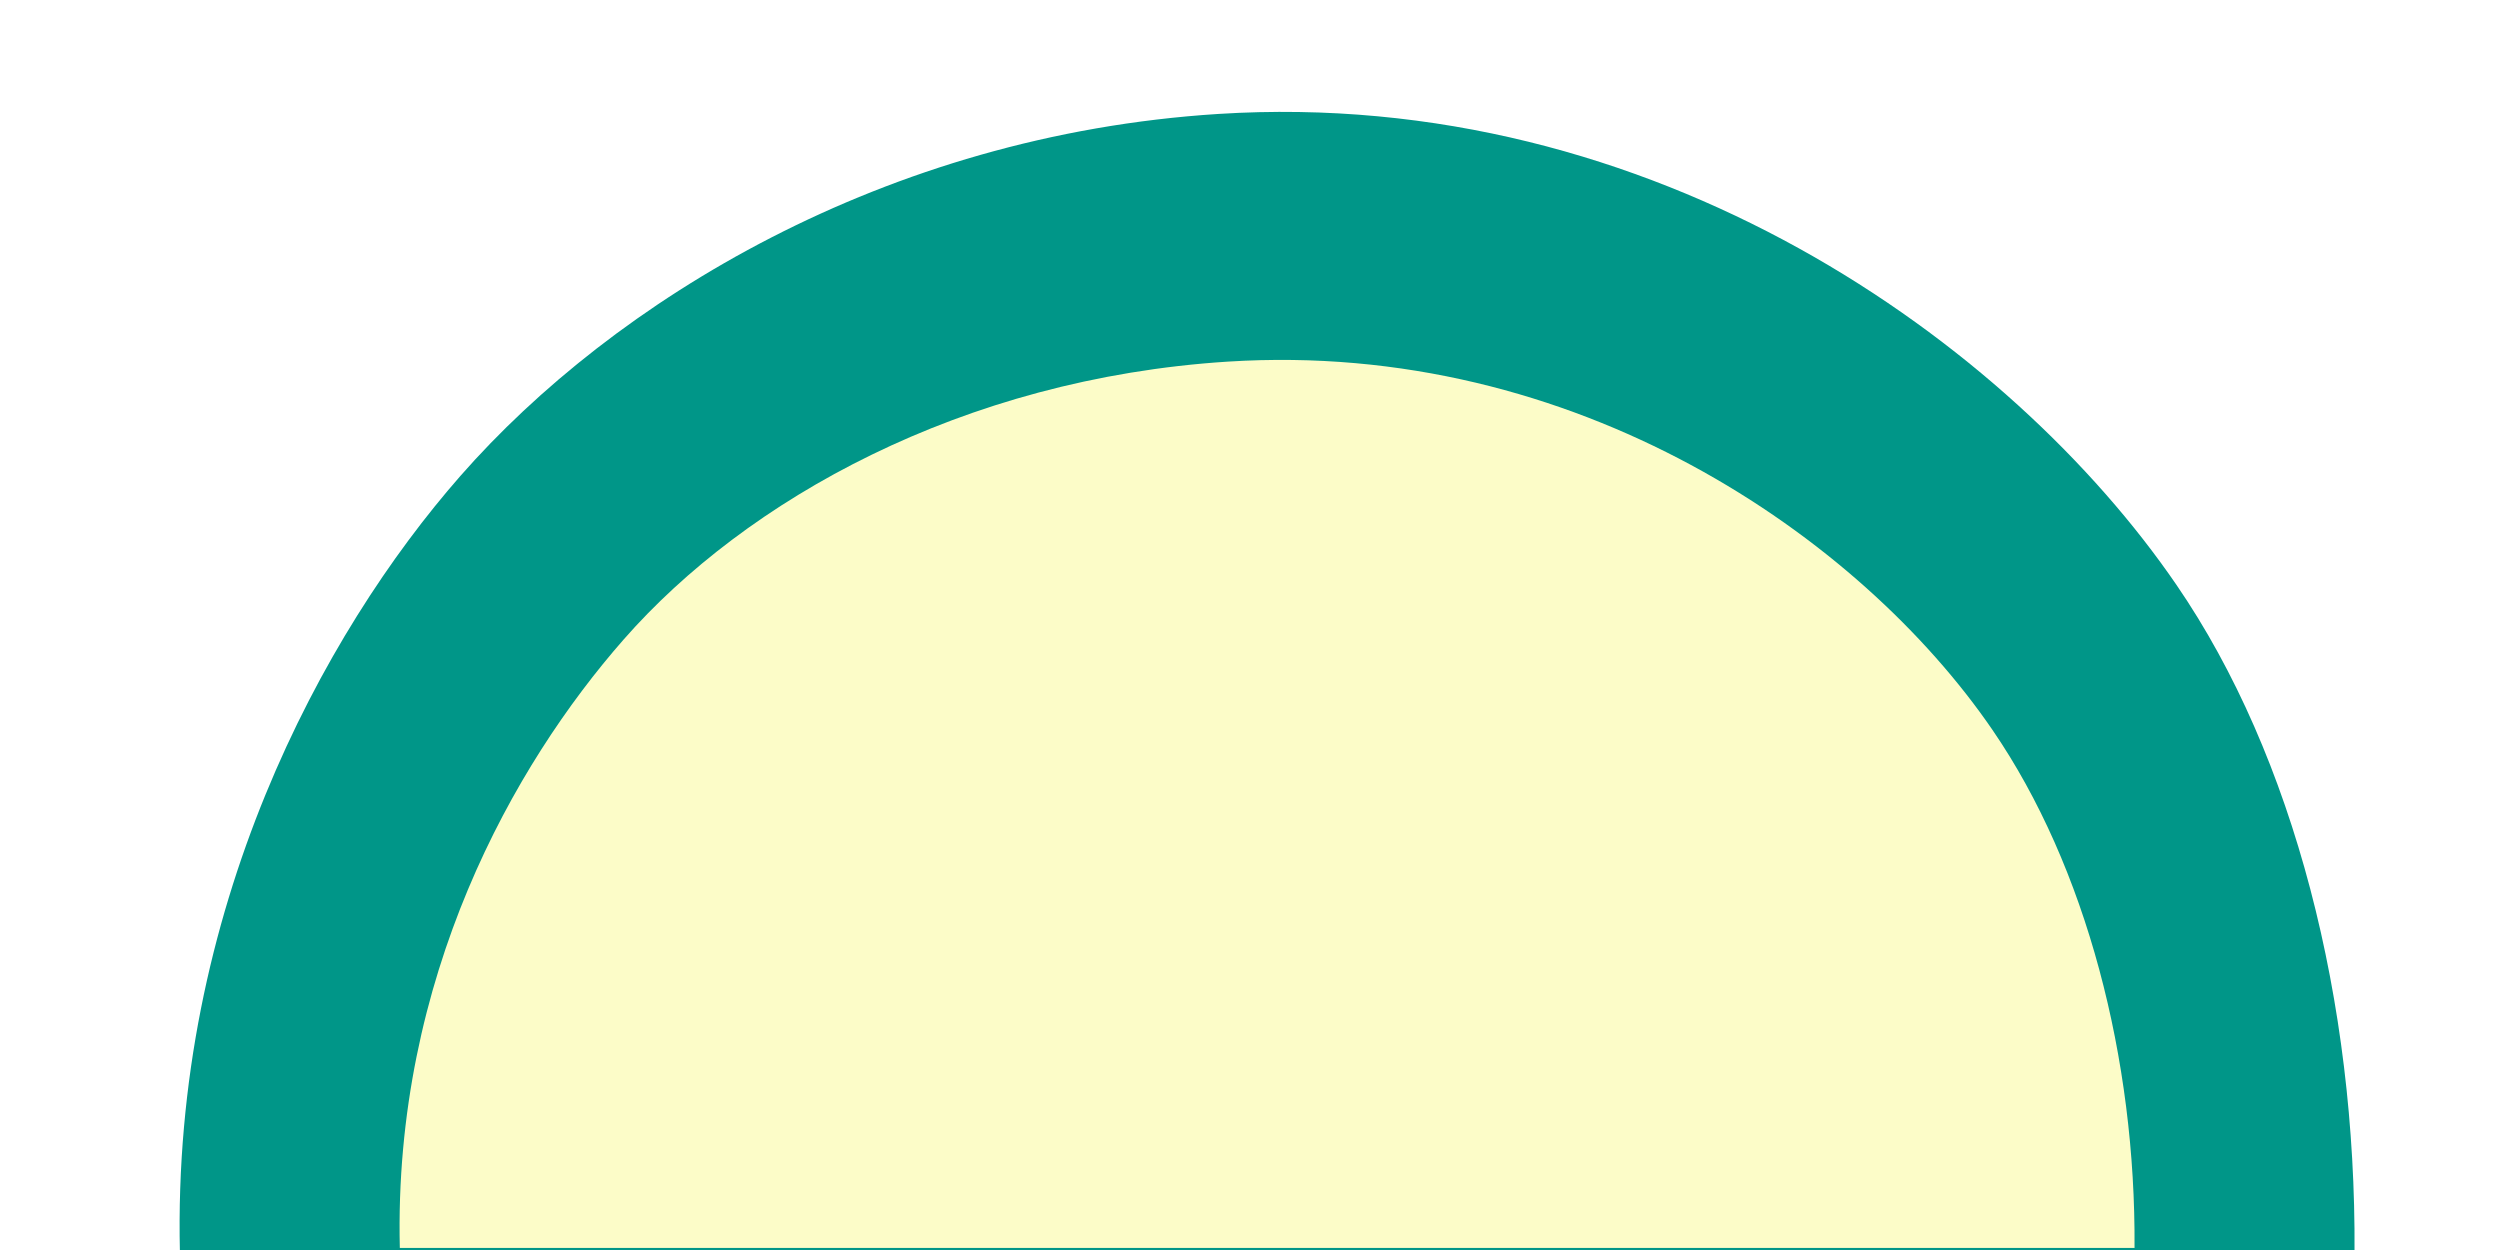
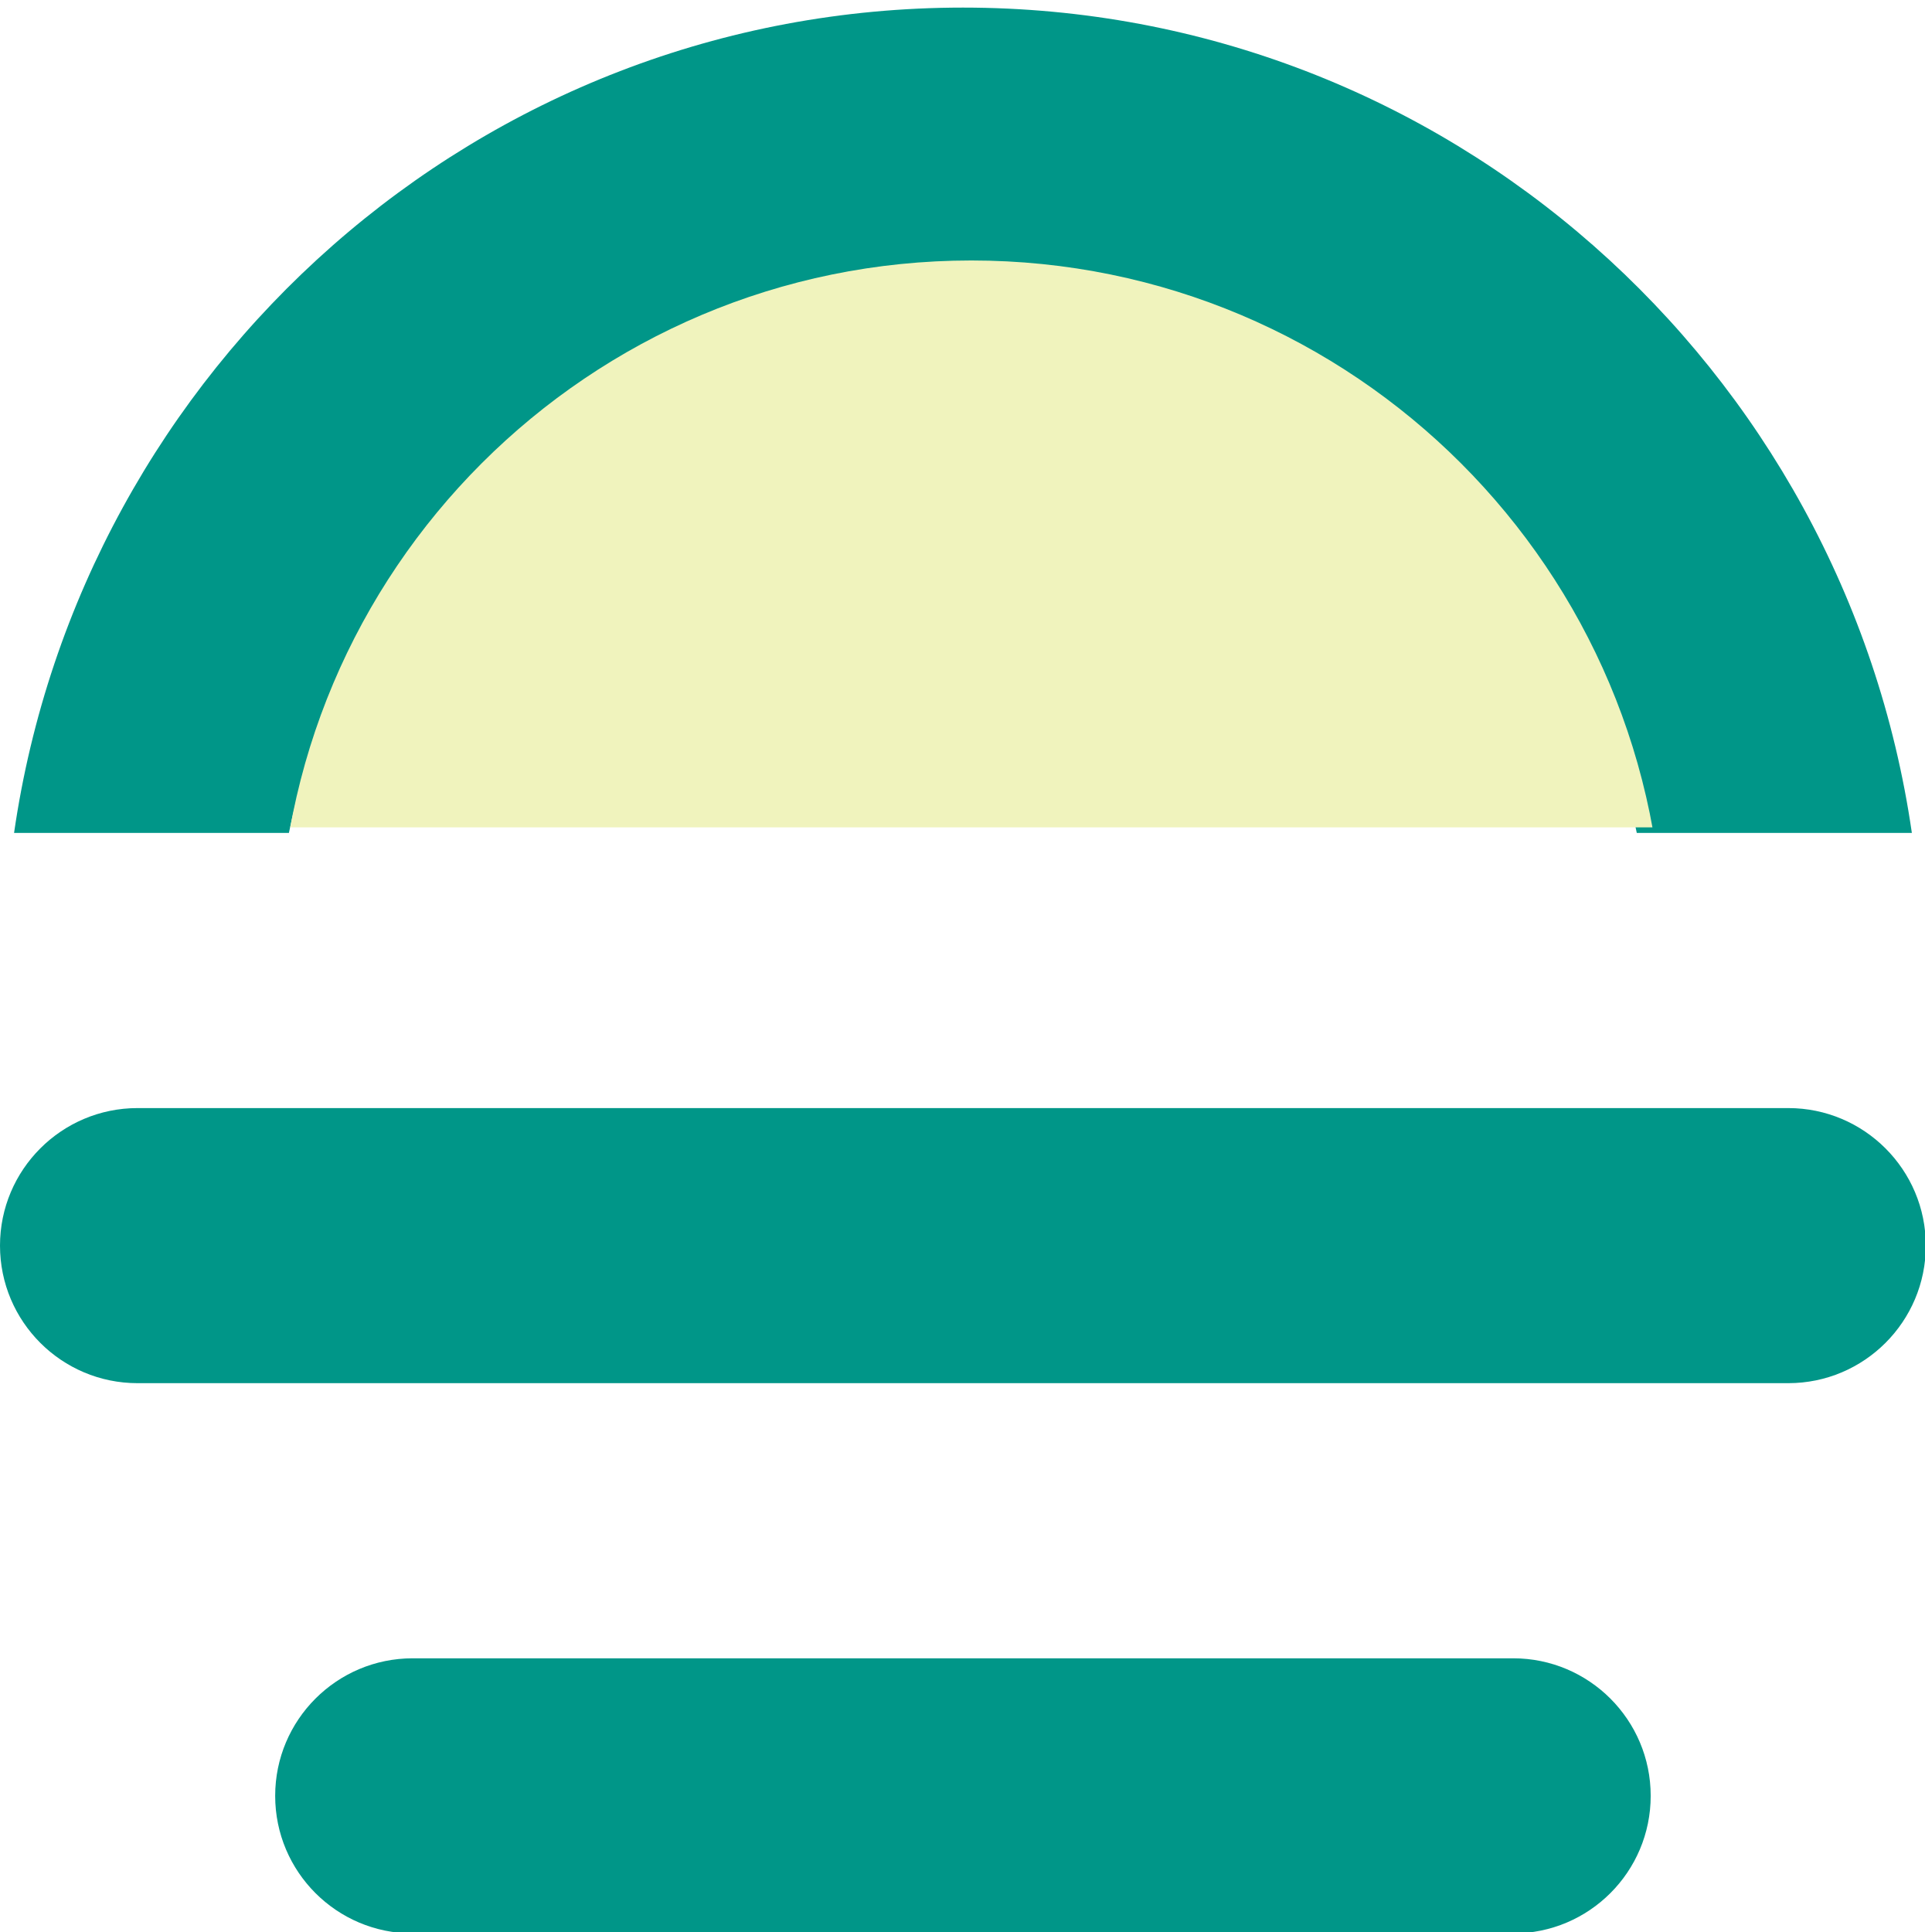
- <svg xmlns="http://www.w3.org/2000/svg" version="1.1" id="Layer_1" x="0px" y="0px" width="300px" height="150px" viewBox="-1 156.25 300 150" enable-background="new -1 156.25 300 150" xml:space="preserve">
+ <svg xmlns="http://www.w3.org/2000/svg" xmlns:xlink="http://www.w3.org/1999/xlink" version="1.1" id="Layer_1" x="0px" y="0px" width="209.333px" height="210.167px" viewBox="44.5 89.833 209.333 210.167" enable-background="new 44.5 89.833 209.333 210.167" xml:space="preserve">
  <g>
-     <path fill="#009688" d="M260.165,226.42c-19.907-29.055-62.657-59.82-114.979-56.496c-40.076,2.545-72.56,22.487-90.938,43.438   C37.69,232.247,19.623,265.5,20.589,306.5h260.954C281.739,276.5,274.322,247.059,260.165,226.42z" />
-     <path fill="#FCFCC8" d="M238.094,243.836c-15.882-23.179-49.98-46.845-91.721-44.194c-31.967,2.034-57.881,16.634-72.54,33.354   C60.617,248.058,46.208,273.563,46.978,306h208.166C255.301,283.354,249.384,260.306,238.094,243.836z" />
+     <g>
+       <path fill="#009688" d="M75.928,180.443c6.96-34.153,37.116-59.859,73.323-59.859c36.202,0,66.362,25.699,73.306,59.859h29.924    c-7.324-50.62-50.584-89.784-103.225-89.784c-52.628,0-95.903,39.164-103.226,89.784H75.928L75.928,180.443z M239.035,210.372    H59.463c-8.26,0-14.963,6.709-14.963,14.961c0,8.262,6.703,14.964,14.963,14.964h179.572c8.258,0,14.963-6.702,14.963-14.964    C253.998,217.081,247.293,210.372,239.035,210.372z M209.113,270.227H89.396c-8.263,0-14.961,6.702-14.961,14.962    c0,8.264,6.698,14.963,14.961,14.963h119.717c8.258,0,14.957-6.703,14.957-14.963S217.367,270.227,209.113,270.227z" />
+     </g>
+   </g>
+   <path fill="#F0F3BD" d="M239.833,179.834" />
+   <g>
+     <defs>
+       <rect id="SVGID_1_" x="73.167" y="84.5" width="155.332" height="95.334" />
+     </defs>
+     <clipPath id="SVGID_2_">
+       <use xlink:href="#SVGID_1_" overflow="visible" />
+     </clipPath>
+     <circle clip-path="url(#SVGID_2_)" fill="#F0F3BD" cx="150.167" cy="193.501" r="75.333" />
  </g>
</svg>
